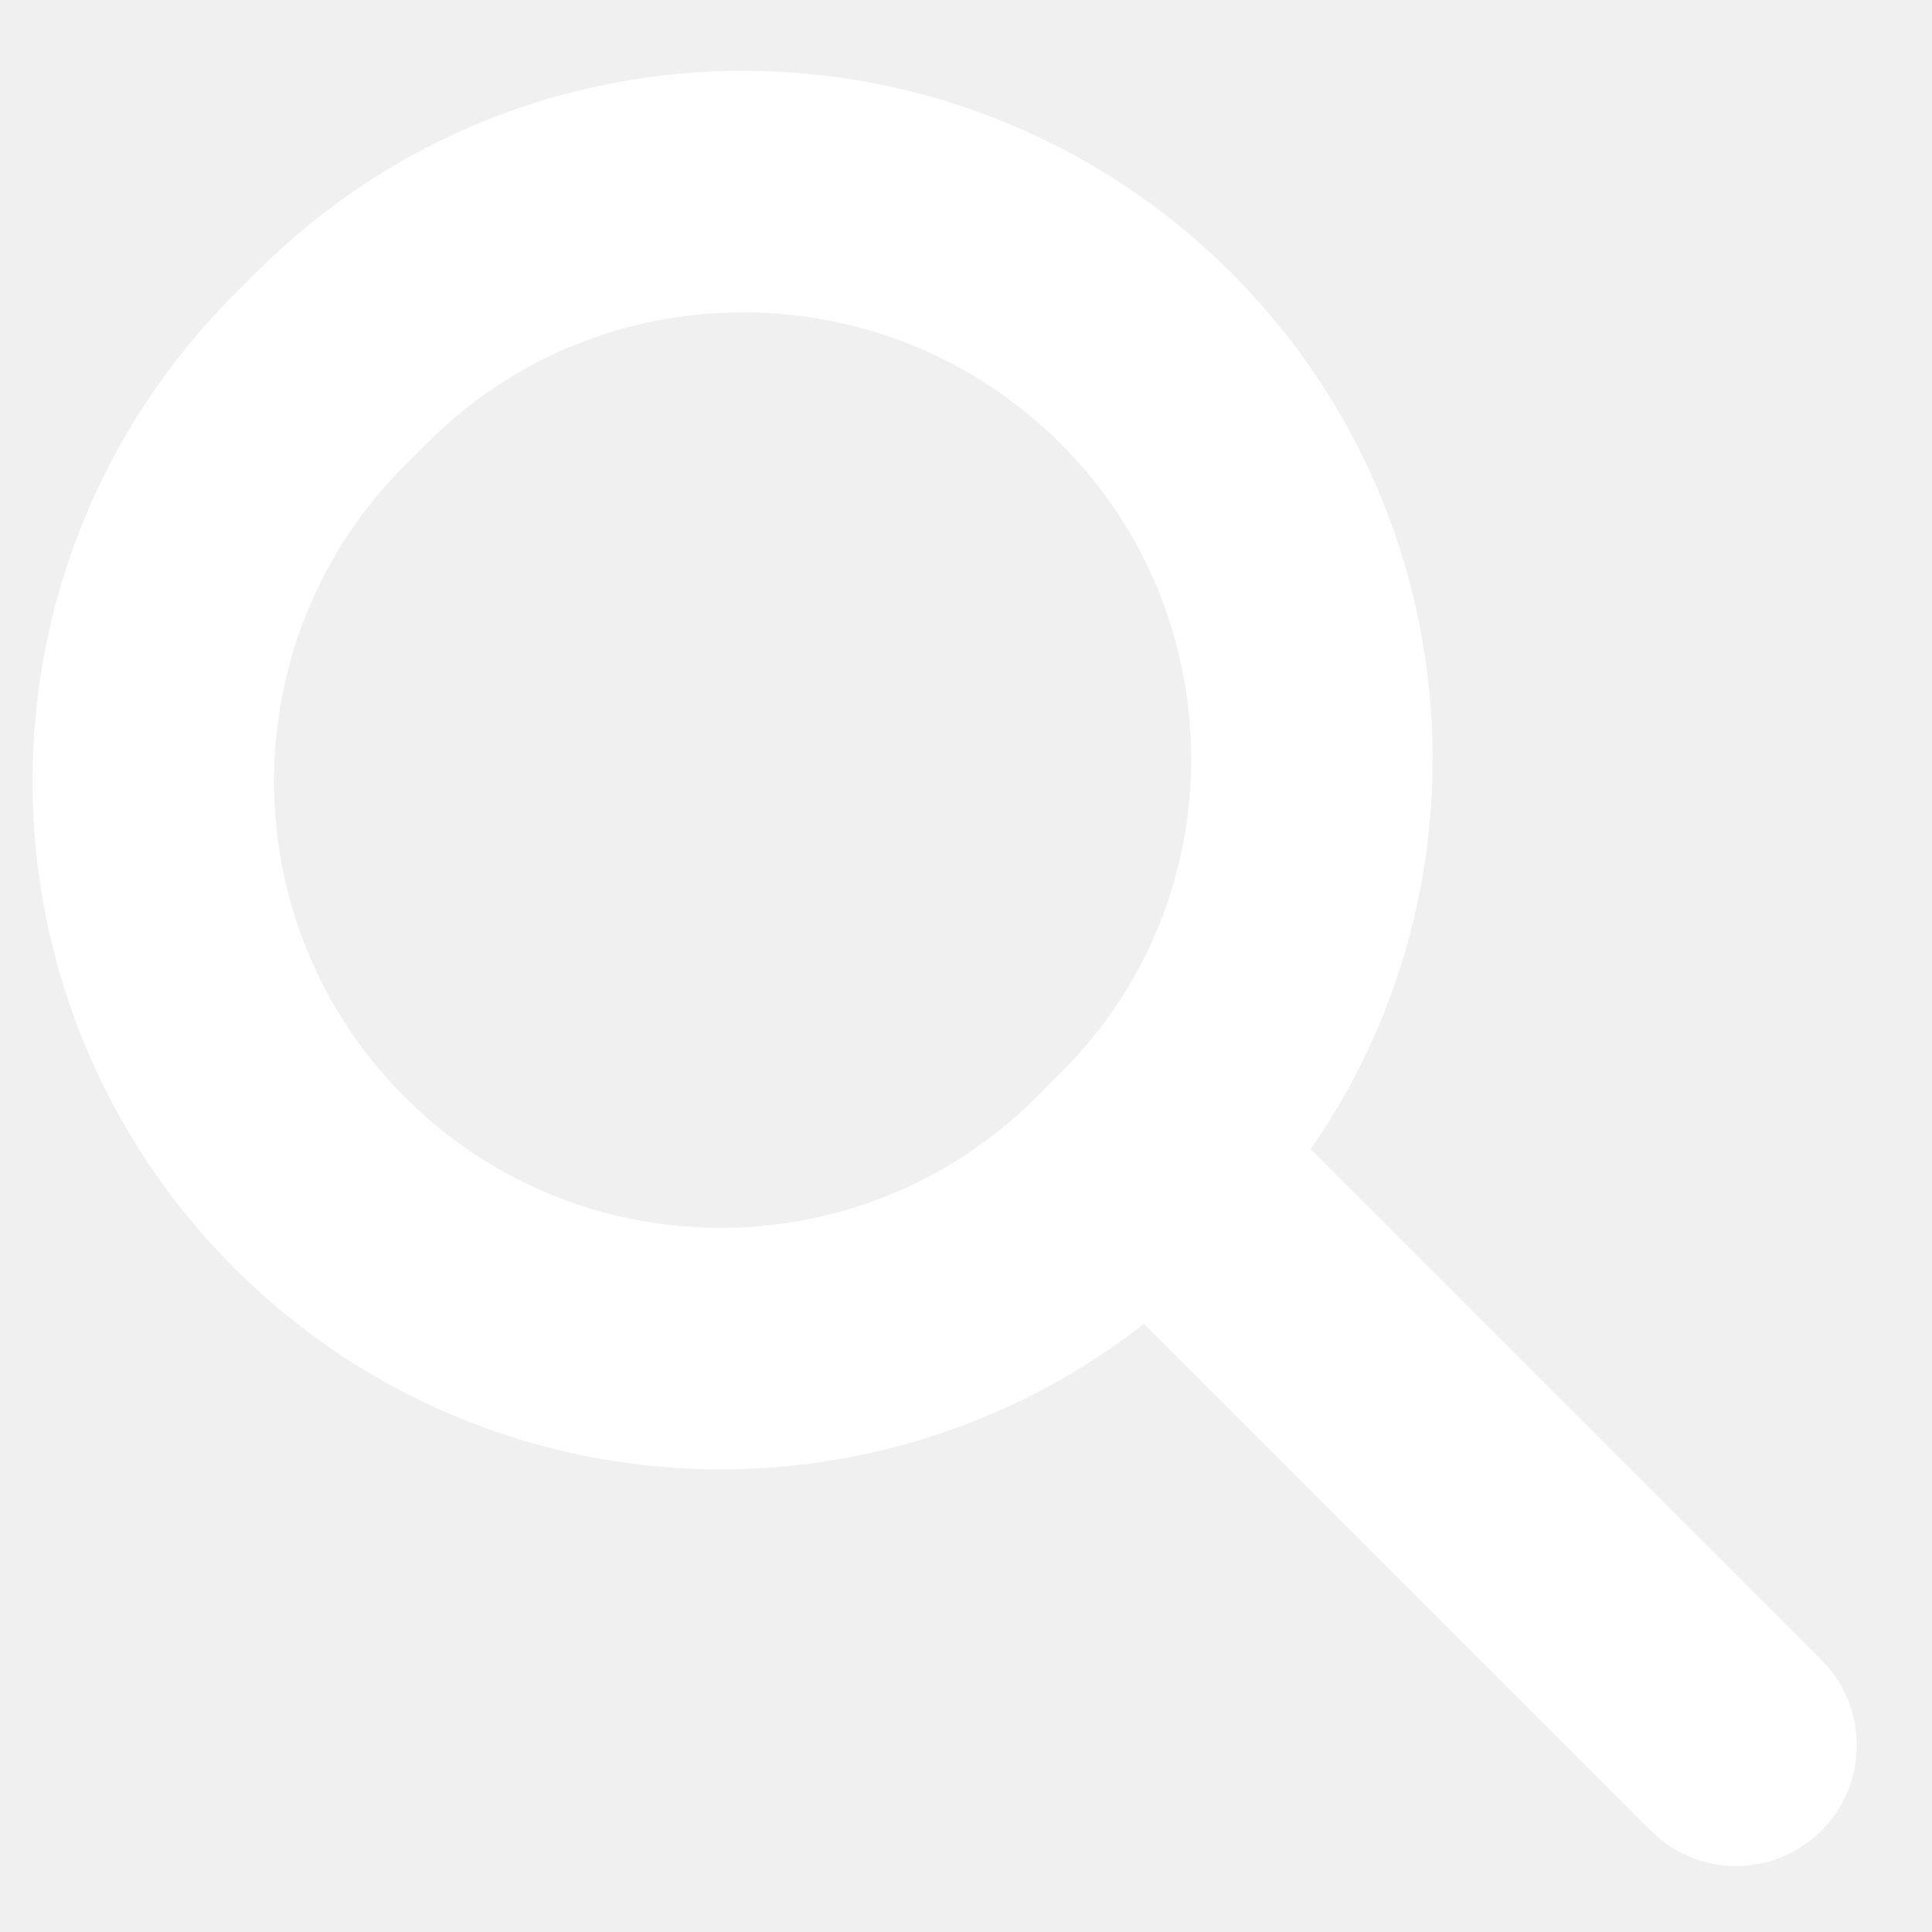
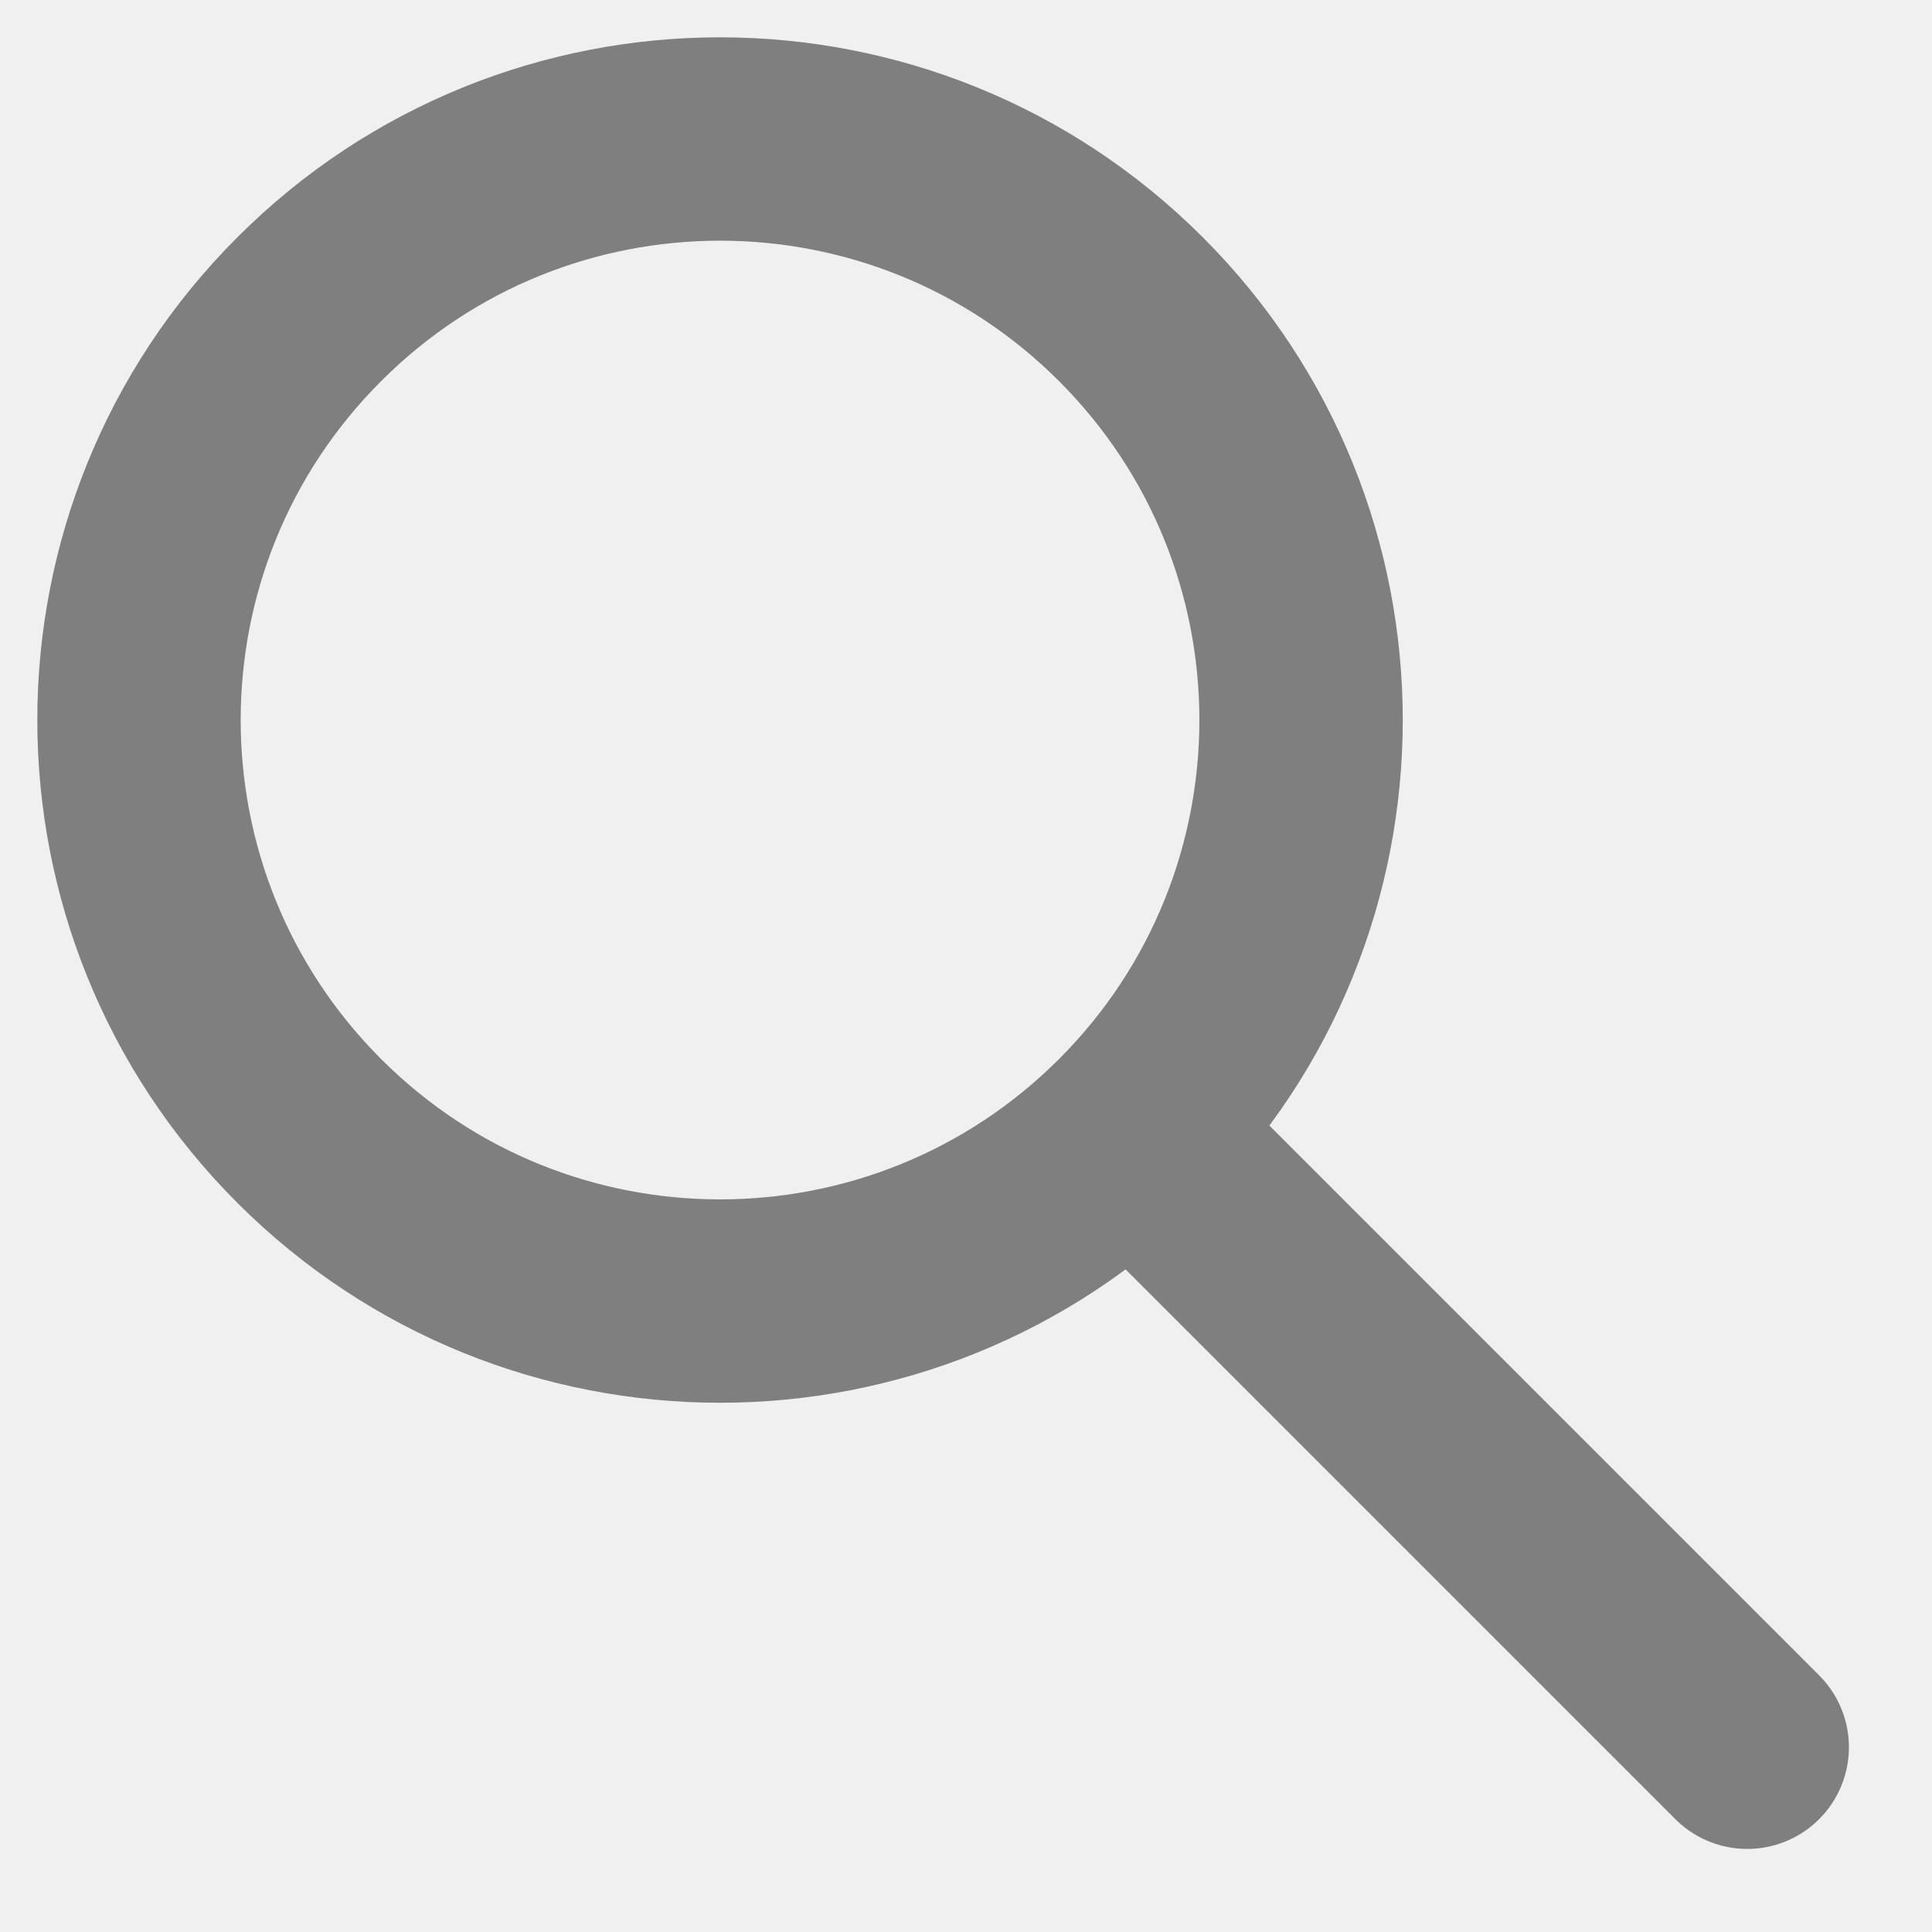
- <svg xmlns="http://www.w3.org/2000/svg" width="24" height="24" viewBox="0 0 24 24" fill="none">
-   <path d="M21.566 21.68L14.255 14.369M14.255 14.369L13.936 14.689C11.184 17.441 6.721 17.441 3.968 14.689V14.689C1.216 11.936 1.216 7.474 3.968 4.721L4.254 4.436C7.006 1.683 11.486 1.7 14.238 4.453V4.453C16.972 7.187 16.989 11.636 14.255 14.369V14.369Z" stroke="white" stroke-width="3" stroke-linecap="round" />
+ <svg xmlns="http://www.w3.org/2000/svg" width="19" height="19" viewBox="0 0 19 19" fill="none">
+   <path d="M17.183 17.183L11.122 11.122M11.122 11.122V11.122C8.89 13.353 5.272 13.353 3.041 11.122V11.122C0.809 8.89 0.809 5.272 3.041 3.041V3.041C5.272 0.809 8.89 0.809 11.122 3.041V3.041C13.353 5.272 13.353 8.89 11.122 11.122V11.122Z" stroke="#7F7F7F" stroke-width="2" stroke-linecap="round" />
</svg>
